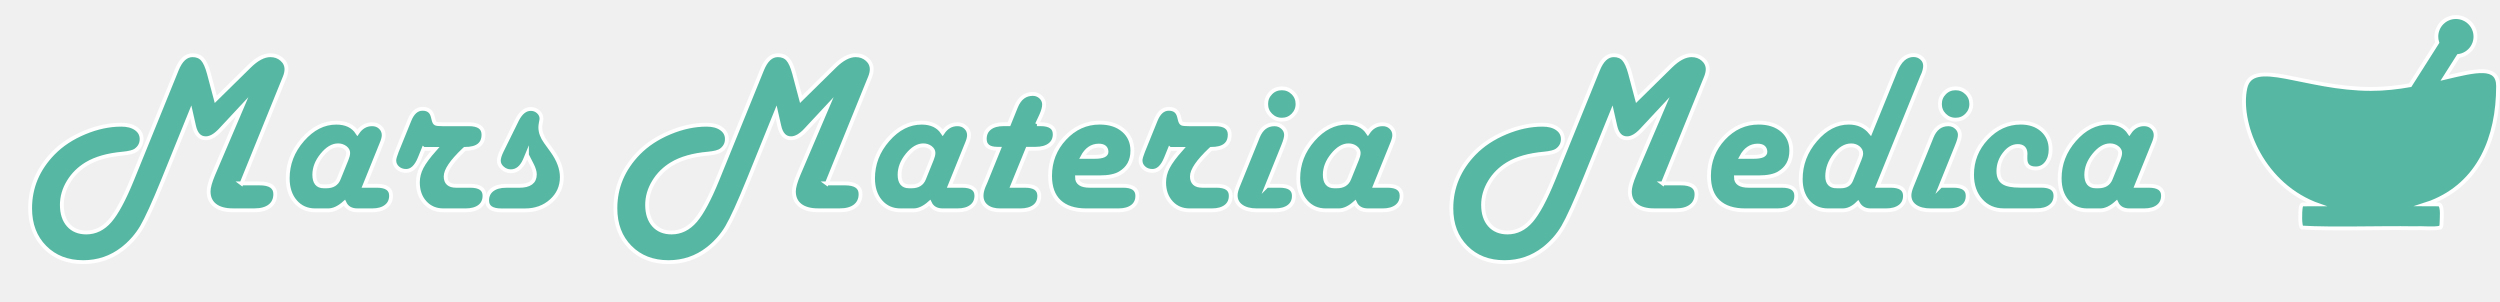
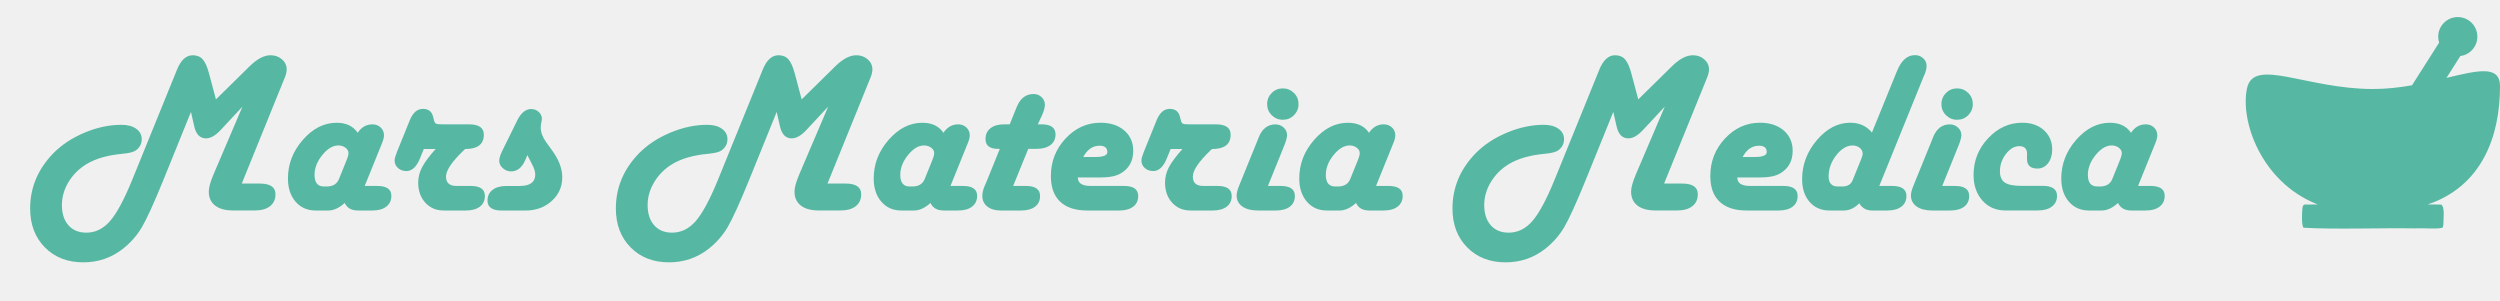
- <svg xmlns="http://www.w3.org/2000/svg" viewBox="0 0 650.72 78.54">
+ <svg xmlns="http://www.w3.org/2000/svg" viewBox="0 0 650.22 78.04">
  <defs>
    <style>
      .cls-1 {
        fill: none;
      }

      .cls-2 {
        fill: #56b8a2;
-         stroke: #fff;
-         stroke-miterlimit: 10;
      }
    </style>
  </defs>
  <g id="Layer_1" data-name="Layer 1">
    <g>
      <rect class="cls-1" width="569.63" height="59.3" />
      <path class="cls-2" d="M62.83,47.74h4.75c2.71,0,4.07.93,4.07,2.78,0,1.33-.47,2.36-1.42,3.11-.95.74-2.28,1.11-4,1.11h-5.57c-2.03,0-3.6-.42-4.7-1.27s-1.66-2.07-1.66-3.65c0-1.02.41-2.5,1.23-4.45l7.53-17.64-5.65,6.06c-1.35,1.46-2.63,2.2-3.84,2.2-1.58,0-2.61-1.08-3.08-3.25l-.82-3.63-7.15,17.64c-2.46,6.05-4.34,10.17-5.62,12.35-1.29,2.18-2.96,4.07-5.01,5.67-2.97,2.3-6.38,3.46-10.22,3.46-4.1,0-7.43-1.29-9.99-3.88-2.56-2.59-3.84-5.96-3.84-10.12,0-5.45,2.01-10.24,6.04-14.38,2.17-2.21,4.87-3.99,8.12-5.35,3.24-1.36,6.44-2.04,9.58-2.04,1.6,0,2.88.34,3.84,1.03.96.68,1.44,1.59,1.44,2.72,0,1.19-.51,2.16-1.52,2.9-.59.43-1.72.72-3.4.88-3.89.35-7.02,1.24-9.4,2.67-1.97,1.19-3.54,2.74-4.7,4.66-1.16,1.91-1.74,3.92-1.74,6.01,0,2.23.57,3.98,1.7,5.26,1.13,1.28,2.69,1.92,4.66,1.92,2.36,0,4.42-1.01,6.17-3.03s3.67-5.59,5.76-10.71l11.63-28.62c1.02-2.52,2.38-3.78,4.1-3.78,1.09,0,1.96.35,2.59,1.05s1.19,1.93,1.66,3.69l1.79,6.74,8.79-8.64c1.93-1.89,3.74-2.84,5.42-2.84,1.17,0,2.16.36,2.97,1.07.81.71,1.22,1.58,1.22,2.59,0,.64-.16,1.35-.47,2.11l-.67,1.64-10.55,25.99Z" />
      <path class="cls-2" d="M94.88,48.36h3.22c2.46,0,3.69.86,3.69,2.58,0,1.19-.44,2.12-1.32,2.8s-2.09,1.01-3.63,1.01h-3.75c-1.68,0-2.82-.65-3.43-1.96-1.46,1.31-2.88,1.96-4.25,1.96h-3.34c-2.15,0-3.88-.77-5.2-2.3-1.32-1.53-1.98-3.54-1.98-6.02,0-3.75,1.29-7.1,3.88-10.06s5.51-4.44,8.77-4.44c2.5,0,4.33.87,5.48,2.61.98-1.46,2.26-2.2,3.84-2.2.86,0,1.58.27,2.15.82.58.55.86,1.22.86,2.02,0,.55-.16,1.2-.47,1.96l-.32.79-4.22,10.43ZM84.25,48.5h.73c1.6,0,2.67-.65,3.19-1.96l2.05-5.07c.27-.66.41-1.22.41-1.67,0-.53-.26-.99-.78-1.38-.52-.39-1.14-.59-1.86-.59-1.43,0-2.81.83-4.16,2.49-1.35,1.66-2.02,3.38-2.02,5.16,0,2.01.81,3.02,2.43,3.02Z" />
      <path class="cls-2" d="M110.23,38.75l-1,2.46c-.9,2.19-2.07,3.28-3.52,3.28-.88,0-1.61-.26-2.2-.79s-.88-1.18-.88-1.96c0-.45.21-1.21.64-2.29l3.31-8.17c.8-1.97,1.93-2.96,3.4-2.96s2.33.68,2.67,2.05l.23.91c.12.47.29.76.53.88s.81.18,1.73.18h6.86c2.56,0,3.84.9,3.84,2.7,0,2.48-1.62,3.72-4.86,3.72l-.32.29c-3.11,2.97-4.66,5.26-4.66,6.88s.9,2.43,2.7,2.43h3.69c2.48,0,3.72.86,3.72,2.58,0,1.21-.43,2.15-1.3,2.81-.87.66-2.08,1-3.65,1h-5.74c-1.95,0-3.55-.67-4.79-2.02s-1.86-3.1-1.86-5.24c0-1.37.33-2.7,1-3.98s1.84-2.87,3.52-4.75h-3.05Z" />
      <path class="cls-2" d="M137.16,40.33l-.56,1.35c-.86,1.93-2.08,2.9-3.66,2.9-.8,0-1.52-.28-2.15-.83s-.95-1.2-.95-1.92c0-.68.28-1.59.85-2.72l3.9-7.91c.96-1.89,2.15-2.84,3.57-2.84.76,0,1.42.25,1.96.75s.82,1.09.82,1.77c0,.18-.06.56-.18,1.14-.08.43-.12.81-.12,1.14,0,1.23.46,2.49,1.38,3.78l1.67,2.31c1.7,2.36,2.55,4.65,2.55,6.86,0,2.46-.92,4.52-2.75,6.17-1.84,1.65-4.12,2.48-6.86,2.48h-6.12c-2.48,0-3.72-.86-3.72-2.58,0-1.19.44-2.12,1.32-2.8s2.09-1.01,3.63-1.01h3.4c2.71,0,4.07-.99,4.07-2.96,0-.72-.25-1.57-.76-2.55l-1.29-2.52Z" />
      <path class="cls-2" d="M215.17,47.74h4.75c2.71,0,4.07.93,4.07,2.78,0,1.33-.47,2.36-1.42,3.11-.95.74-2.28,1.11-4,1.11h-5.57c-2.03,0-3.6-.42-4.7-1.27s-1.66-2.07-1.66-3.65c0-1.02.41-2.5,1.23-4.45l7.53-17.64-5.65,6.06c-1.35,1.46-2.63,2.2-3.84,2.2-1.58,0-2.61-1.08-3.08-3.25l-.82-3.63-7.15,17.64c-2.46,6.05-4.34,10.17-5.62,12.35-1.29,2.18-2.96,4.07-5.01,5.67-2.97,2.3-6.38,3.46-10.22,3.46-4.1,0-7.43-1.29-9.99-3.88-2.56-2.59-3.84-5.96-3.84-10.12,0-5.45,2.01-10.24,6.04-14.38,2.17-2.21,4.87-3.99,8.12-5.35,3.24-1.36,6.44-2.04,9.58-2.04,1.6,0,2.88.34,3.84,1.03.96.68,1.44,1.59,1.44,2.72,0,1.19-.51,2.16-1.52,2.9-.59.43-1.72.72-3.4.88-3.89.35-7.02,1.24-9.4,2.67-1.97,1.19-3.54,2.74-4.7,4.66-1.16,1.91-1.74,3.92-1.74,6.01,0,2.23.57,3.98,1.7,5.26,1.13,1.28,2.69,1.92,4.66,1.92,2.36,0,4.42-1.01,6.17-3.03s3.67-5.59,5.76-10.71l11.63-28.62c1.02-2.52,2.38-3.78,4.1-3.78,1.09,0,1.96.35,2.59,1.05s1.19,1.93,1.66,3.69l1.79,6.74,8.79-8.64c1.93-1.89,3.74-2.84,5.42-2.84,1.17,0,2.16.36,2.97,1.07.81.71,1.22,1.58,1.22,2.59,0,.64-.16,1.35-.47,2.11l-.67,1.64-10.55,25.99Z" />
      <path class="cls-2" d="M247.23,48.36h3.22c2.46,0,3.69.86,3.69,2.58,0,1.19-.44,2.12-1.32,2.8s-2.09,1.01-3.63,1.01h-3.75c-1.68,0-2.82-.65-3.43-1.96-1.46,1.31-2.88,1.96-4.25,1.96h-3.34c-2.15,0-3.88-.77-5.2-2.3-1.32-1.53-1.98-3.54-1.98-6.02,0-3.75,1.29-7.1,3.88-10.06s5.51-4.44,8.77-4.44c2.5,0,4.33.87,5.48,2.61.98-1.46,2.26-2.2,3.84-2.2.86,0,1.58.27,2.15.82.58.55.86,1.22.86,2.02,0,.55-.16,1.2-.47,1.96l-.32.79-4.22,10.43ZM236.59,48.5h.73c1.6,0,2.67-.65,3.19-1.96l2.05-5.07c.27-.66.41-1.22.41-1.67,0-.53-.26-.99-.78-1.38-.52-.39-1.14-.59-1.86-.59-1.43,0-2.81.83-4.16,2.49-1.35,1.66-2.02,3.38-2.02,5.16,0,2.01.81,3.02,2.43,3.02Z" />
      <path class="cls-2" d="M269.9,32.33h.91c2.48,0,3.72.87,3.72,2.61,0,1.19-.44,2.12-1.32,2.78-.88.66-2.09,1-3.63,1h-2.14l-3.93,9.64h3.28c2.48,0,3.72.87,3.72,2.61,0,1.19-.43,2.12-1.3,2.78-.87.66-2.08,1-3.65,1h-5.24c-1.48,0-2.66-.34-3.53-1.03-.87-.68-1.3-1.61-1.3-2.78,0-.72.18-1.52.53-2.4l.56-1.29,3.46-8.53h-.44c-2.19,0-3.28-.85-3.28-2.55,0-1.21.43-2.15,1.3-2.83s2.08-1.01,3.65-1.01h1.35l1.55-3.84.32-.79c.92-2.17,2.36-3.25,4.34-3.25.8,0,1.49.27,2.07.81.58.54.86,1.19.86,1.95s-.25,1.68-.76,2.81l-1.08,2.31Z" />
      <path class="cls-2" d="M280.33,46.16c0,1.46,1.1,2.2,3.31,2.2h8.7c2.46,0,3.69.87,3.69,2.61,0,1.19-.43,2.12-1.3,2.78-.87.66-2.08,1-3.65,1h-8.29c-3.09,0-5.43-.76-7.05-2.29s-2.42-3.75-2.42-6.68c0-3.77,1.27-7.02,3.82-9.76,2.55-2.73,5.58-4.1,9.1-4.1,2.56,0,4.61.67,6.17,2.01,1.55,1.34,2.33,3.1,2.33,5.29,0,2.64-1.07,4.59-3.22,5.86-1.19.72-2.97,1.08-5.33,1.08h-5.86ZM281.74,40.83h3.22c2.09,0,3.11-.46,3.05-1.38-.06-1.04-.73-1.55-2.02-1.55-1.8,0-3.21.98-4.25,2.93Z" />
      <path class="cls-2" d="M304.47,38.75l-1,2.46c-.9,2.19-2.07,3.28-3.52,3.28-.88,0-1.61-.26-2.2-.79s-.88-1.18-.88-1.96c0-.45.21-1.21.64-2.29l3.31-8.17c.8-1.97,1.93-2.96,3.4-2.96s2.33.68,2.67,2.05l.23.91c.12.47.29.76.53.88s.81.18,1.73.18h6.86c2.56,0,3.84.9,3.84,2.7,0,2.48-1.62,3.72-4.86,3.72l-.32.29c-3.11,2.97-4.66,5.26-4.66,6.88s.9,2.43,2.7,2.43h3.69c2.48,0,3.72.86,3.72,2.58,0,1.21-.43,2.15-1.3,2.81-.87.66-2.08,1-3.65,1h-5.74c-1.95,0-3.55-.67-4.79-2.02s-1.86-3.1-1.86-5.24c0-1.37.33-2.7,1-3.98s1.84-2.87,3.52-4.75h-3.05Z" />
      <path class="cls-2" d="M329.78,48.36h3.31c2.46,0,3.69.87,3.69,2.61,0,1.19-.43,2.12-1.3,2.78-.87.66-2.08,1-3.65,1h-4.66c-1.72,0-3.07-.35-4.06-1.05s-1.48-1.66-1.48-2.87c0-.64.21-1.46.62-2.46l4.83-11.89.32-.82c.9-2.21,2.34-3.31,4.34-3.31.82,0,1.53.27,2.12.82.6.55.89,1.2.89,1.96,0,.63-.26,1.58-.79,2.87l-4.19,10.37ZM333.65,22.99c1.13,0,2.09.4,2.89,1.19s1.19,1.75,1.19,2.89-.4,2.09-1.19,2.89-1.75,1.19-2.89,1.19-2.09-.4-2.89-1.19-1.19-1.75-1.19-2.89.4-2.09,1.19-2.89,1.75-1.19,2.89-1.19Z" />
      <path class="cls-2" d="M357.91,48.36h3.22c2.46,0,3.69.86,3.69,2.58,0,1.19-.44,2.12-1.32,2.8s-2.09,1.01-3.63,1.01h-3.75c-1.68,0-2.82-.65-3.43-1.96-1.46,1.31-2.88,1.96-4.25,1.96h-3.34c-2.15,0-3.88-.77-5.2-2.3-1.32-1.53-1.98-3.54-1.98-6.02,0-3.75,1.29-7.1,3.88-10.06s5.51-4.44,8.77-4.44c2.5,0,4.33.87,5.48,2.61.98-1.46,2.26-2.2,3.84-2.2.86,0,1.58.27,2.15.82.58.55.86,1.22.86,2.02,0,.55-.16,1.2-.47,1.96l-.32.79-4.22,10.43ZM347.27,48.5h.73c1.6,0,2.67-.65,3.19-1.96l2.05-5.07c.27-.66.41-1.22.41-1.67,0-.53-.26-.99-.78-1.38-.52-.39-1.14-.59-1.86-.59-1.43,0-2.81.83-4.16,2.49-1.35,1.66-2.02,3.38-2.02,5.16,0,2.01.81,3.02,2.43,3.02Z" />
      <path class="cls-2" d="M432.76,47.74h4.75c2.71,0,4.07.93,4.07,2.78,0,1.33-.47,2.36-1.42,3.11-.95.74-2.28,1.11-4,1.11h-5.57c-2.03,0-3.6-.42-4.7-1.27s-1.66-2.07-1.66-3.65c0-1.02.41-2.5,1.23-4.45l7.53-17.64-5.65,6.06c-1.35,1.46-2.63,2.2-3.84,2.2-1.58,0-2.61-1.08-3.08-3.25l-.82-3.63-7.15,17.64c-2.46,6.05-4.34,10.17-5.62,12.35-1.29,2.18-2.96,4.07-5.01,5.67-2.97,2.3-6.38,3.46-10.22,3.46-4.1,0-7.43-1.29-9.99-3.88-2.56-2.59-3.84-5.96-3.84-10.12,0-5.45,2.01-10.24,6.04-14.38,2.17-2.21,4.87-3.99,8.12-5.35,3.24-1.36,6.44-2.04,9.58-2.04,1.6,0,2.88.34,3.84,1.03.96.68,1.44,1.59,1.44,2.72,0,1.19-.51,2.16-1.52,2.9-.59.43-1.72.72-3.4.88-3.89.35-7.02,1.24-9.4,2.67-1.97,1.19-3.54,2.74-4.7,4.66-1.16,1.91-1.74,3.92-1.74,6.01,0,2.23.57,3.98,1.7,5.26,1.13,1.28,2.69,1.92,4.66,1.92,2.36,0,4.42-1.01,6.17-3.03s3.67-5.59,5.76-10.71l11.63-28.62c1.02-2.52,2.38-3.78,4.1-3.78,1.09,0,1.96.35,2.59,1.05s1.19,1.93,1.66,3.69l1.79,6.74,8.79-8.64c1.93-1.89,3.74-2.84,5.42-2.84,1.17,0,2.16.36,2.97,1.07.81.71,1.22,1.58,1.22,2.59,0,.64-.16,1.35-.47,2.11l-.67,1.64-10.55,25.99Z" />
      <path class="cls-2" d="M451.84,46.16c0,1.46,1.1,2.2,3.31,2.2h8.7c2.46,0,3.69.87,3.69,2.61,0,1.19-.43,2.12-1.3,2.78-.87.66-2.08,1-3.65,1h-8.29c-3.09,0-5.43-.76-7.05-2.29s-2.42-3.75-2.42-6.68c0-3.77,1.27-7.02,3.82-9.76,2.55-2.73,5.58-4.1,9.1-4.1,2.56,0,4.61.67,6.17,2.01,1.55,1.34,2.33,3.1,2.33,5.29,0,2.64-1.07,4.59-3.22,5.86-1.19.72-2.97,1.08-5.33,1.08h-5.86ZM453.24,40.83h3.22c2.09,0,3.11-.46,3.05-1.38-.06-1.04-.73-1.55-2.02-1.55-1.8,0-3.21.98-4.25,2.93Z" />
      <path class="cls-2" d="M488.78,48.36h3.34c2.48,0,3.72.87,3.72,2.61,0,1.19-.44,2.12-1.32,2.78-.88.66-2.09,1-3.63,1h-3.96c-1.52,0-2.64-.62-3.34-1.88-1.25,1.25-2.59,1.88-4.01,1.88h-3.72c-2.17,0-3.9-.74-5.2-2.23-1.3-1.48-1.95-3.46-1.95-5.92,0-3.77,1.28-7.16,3.85-10.17,2.57-3.01,5.45-4.51,8.66-4.51,2.36,0,4.25.85,5.65,2.55l6.53-16.03c1.11-2.73,2.67-4.1,4.66-4.1.84,0,1.55.27,2.14.81.59.54.88,1.2.88,1.98,0,.61-.15,1.29-.44,2.05l-.35.79-11.51,28.39ZM478.06,48.5h1.11c1.35,0,2.24-.54,2.67-1.61l2.2-5.42c.27-.66.41-1.17.41-1.52,0-.59-.25-1.08-.75-1.49s-1.12-.62-1.86-.62c-1.52,0-2.94.85-4.26,2.55s-1.98,3.54-1.98,5.51c0,1.74.82,2.61,2.46,2.61Z" />
      <path class="cls-2" d="M505.16,48.36h3.31c2.46,0,3.69.87,3.69,2.61,0,1.19-.43,2.12-1.3,2.78-.87.66-2.08,1-3.65,1h-4.66c-1.72,0-3.07-.35-4.06-1.05s-1.48-1.66-1.48-2.87c0-.64.21-1.46.62-2.46l4.83-11.89.32-.82c.9-2.21,2.34-3.31,4.34-3.31.82,0,1.53.27,2.12.82.6.55.89,1.2.89,1.96,0,.63-.26,1.58-.79,2.87l-4.19,10.37ZM509.02,22.99c1.13,0,2.09.4,2.89,1.19s1.19,1.75,1.19,2.89-.4,2.09-1.19,2.89-1.75,1.19-2.89,1.19-2.09-.4-2.89-1.19-1.19-1.75-1.19-2.89.4-2.09,1.19-2.89,1.75-1.19,2.89-1.19Z" />
      <path class="cls-2" d="M530.06,54.74h-8.5c-2.44,0-4.43-.86-5.96-2.58-1.53-1.72-2.3-3.94-2.3-6.68,0-3.65,1.26-6.83,3.78-9.52s5.48-4.04,8.88-4.04c2.3,0,4.18.64,5.62,1.93s2.17,2.97,2.17,5.04c0,1.45-.36,2.63-1.08,3.56-.72.93-1.65,1.39-2.78,1.39-1.8,0-2.7-.84-2.7-2.52v-.64c.02-.21.03-.42.03-.62,0-1.37-.67-2.05-2.02-2.05-1.27,0-2.43.67-3.47,2.02s-1.57,2.85-1.57,4.51c0,1.39.42,2.37,1.27,2.94.85.58,2.29.86,4.32.86h5.54c2.48,0,3.72.87,3.72,2.61,0,1.17-.44,2.09-1.33,2.77s-2.09,1.01-3.62,1.01Z" />
      <path class="cls-2" d="M556.1,48.36h3.22c2.46,0,3.69.86,3.69,2.58,0,1.19-.44,2.12-1.32,2.8s-2.09,1.01-3.63,1.01h-3.75c-1.68,0-2.82-.65-3.43-1.96-1.46,1.31-2.88,1.96-4.25,1.96h-3.34c-2.15,0-3.88-.77-5.2-2.3-1.32-1.53-1.98-3.54-1.98-6.02,0-3.75,1.29-7.1,3.88-10.06s5.51-4.44,8.77-4.44c2.5,0,4.33.87,5.48,2.61.98-1.46,2.26-2.2,3.84-2.2.86,0,1.58.27,2.15.82.58.55.86,1.22.86,2.02,0,.55-.16,1.2-.47,1.96l-.32.79-4.22,10.43ZM545.47,48.5h.73c1.6,0,2.67-.65,3.19-1.96l2.05-5.07c.27-.66.41-1.22.41-1.67,0-.53-.26-.99-.78-1.38-.52-.39-1.14-.59-1.86-.59-1.43,0-2.81.83-4.16,2.49-1.35,1.66-2.02,3.38-2.02,5.16,0,2.01.81,3.02,2.43,3.02Z" />
    </g>
  </g>
  <g id="Layer_2" data-name="Layer 2">
    <path class="cls-2" d="M632.82,52.67c-.44.18-.92.34-1.42.5,1.65,0,2.87.02,3.48.03,1.05.42.62,3.73.61,5.25l-.05.27c-.04.25-.11.41-.2.51-1.76.44-4.57.04-7.09.17-8.17-.15-21.33.31-29.01-.17-.53-.32-.5-4.03-.25-5.39.1-.41.26-.59.51-.64.61-.01,1.82-.02,3.46-.02-.17-.06-.33-.12-.48-.18-14.26-5.8-19.8-21.53-17.95-30.06,1.75-8.1,15.43.21,32.77.21,3.48,0,6.9-.4,10.14-.97l7.05-11.1c-.16-.49-.24-1.01-.24-1.55,0-2.81,2.27-5.09,5.09-5.09s5.09,2.28,5.09,5.09c0,2.58-1.93,4.72-4.42,5.04l-3.6,5.68c8.26-1.97,13.91-3.34,13.91,2.17,0,13.42-4.9,25.31-17.4,30.25Z" />
  </g>
</svg>
